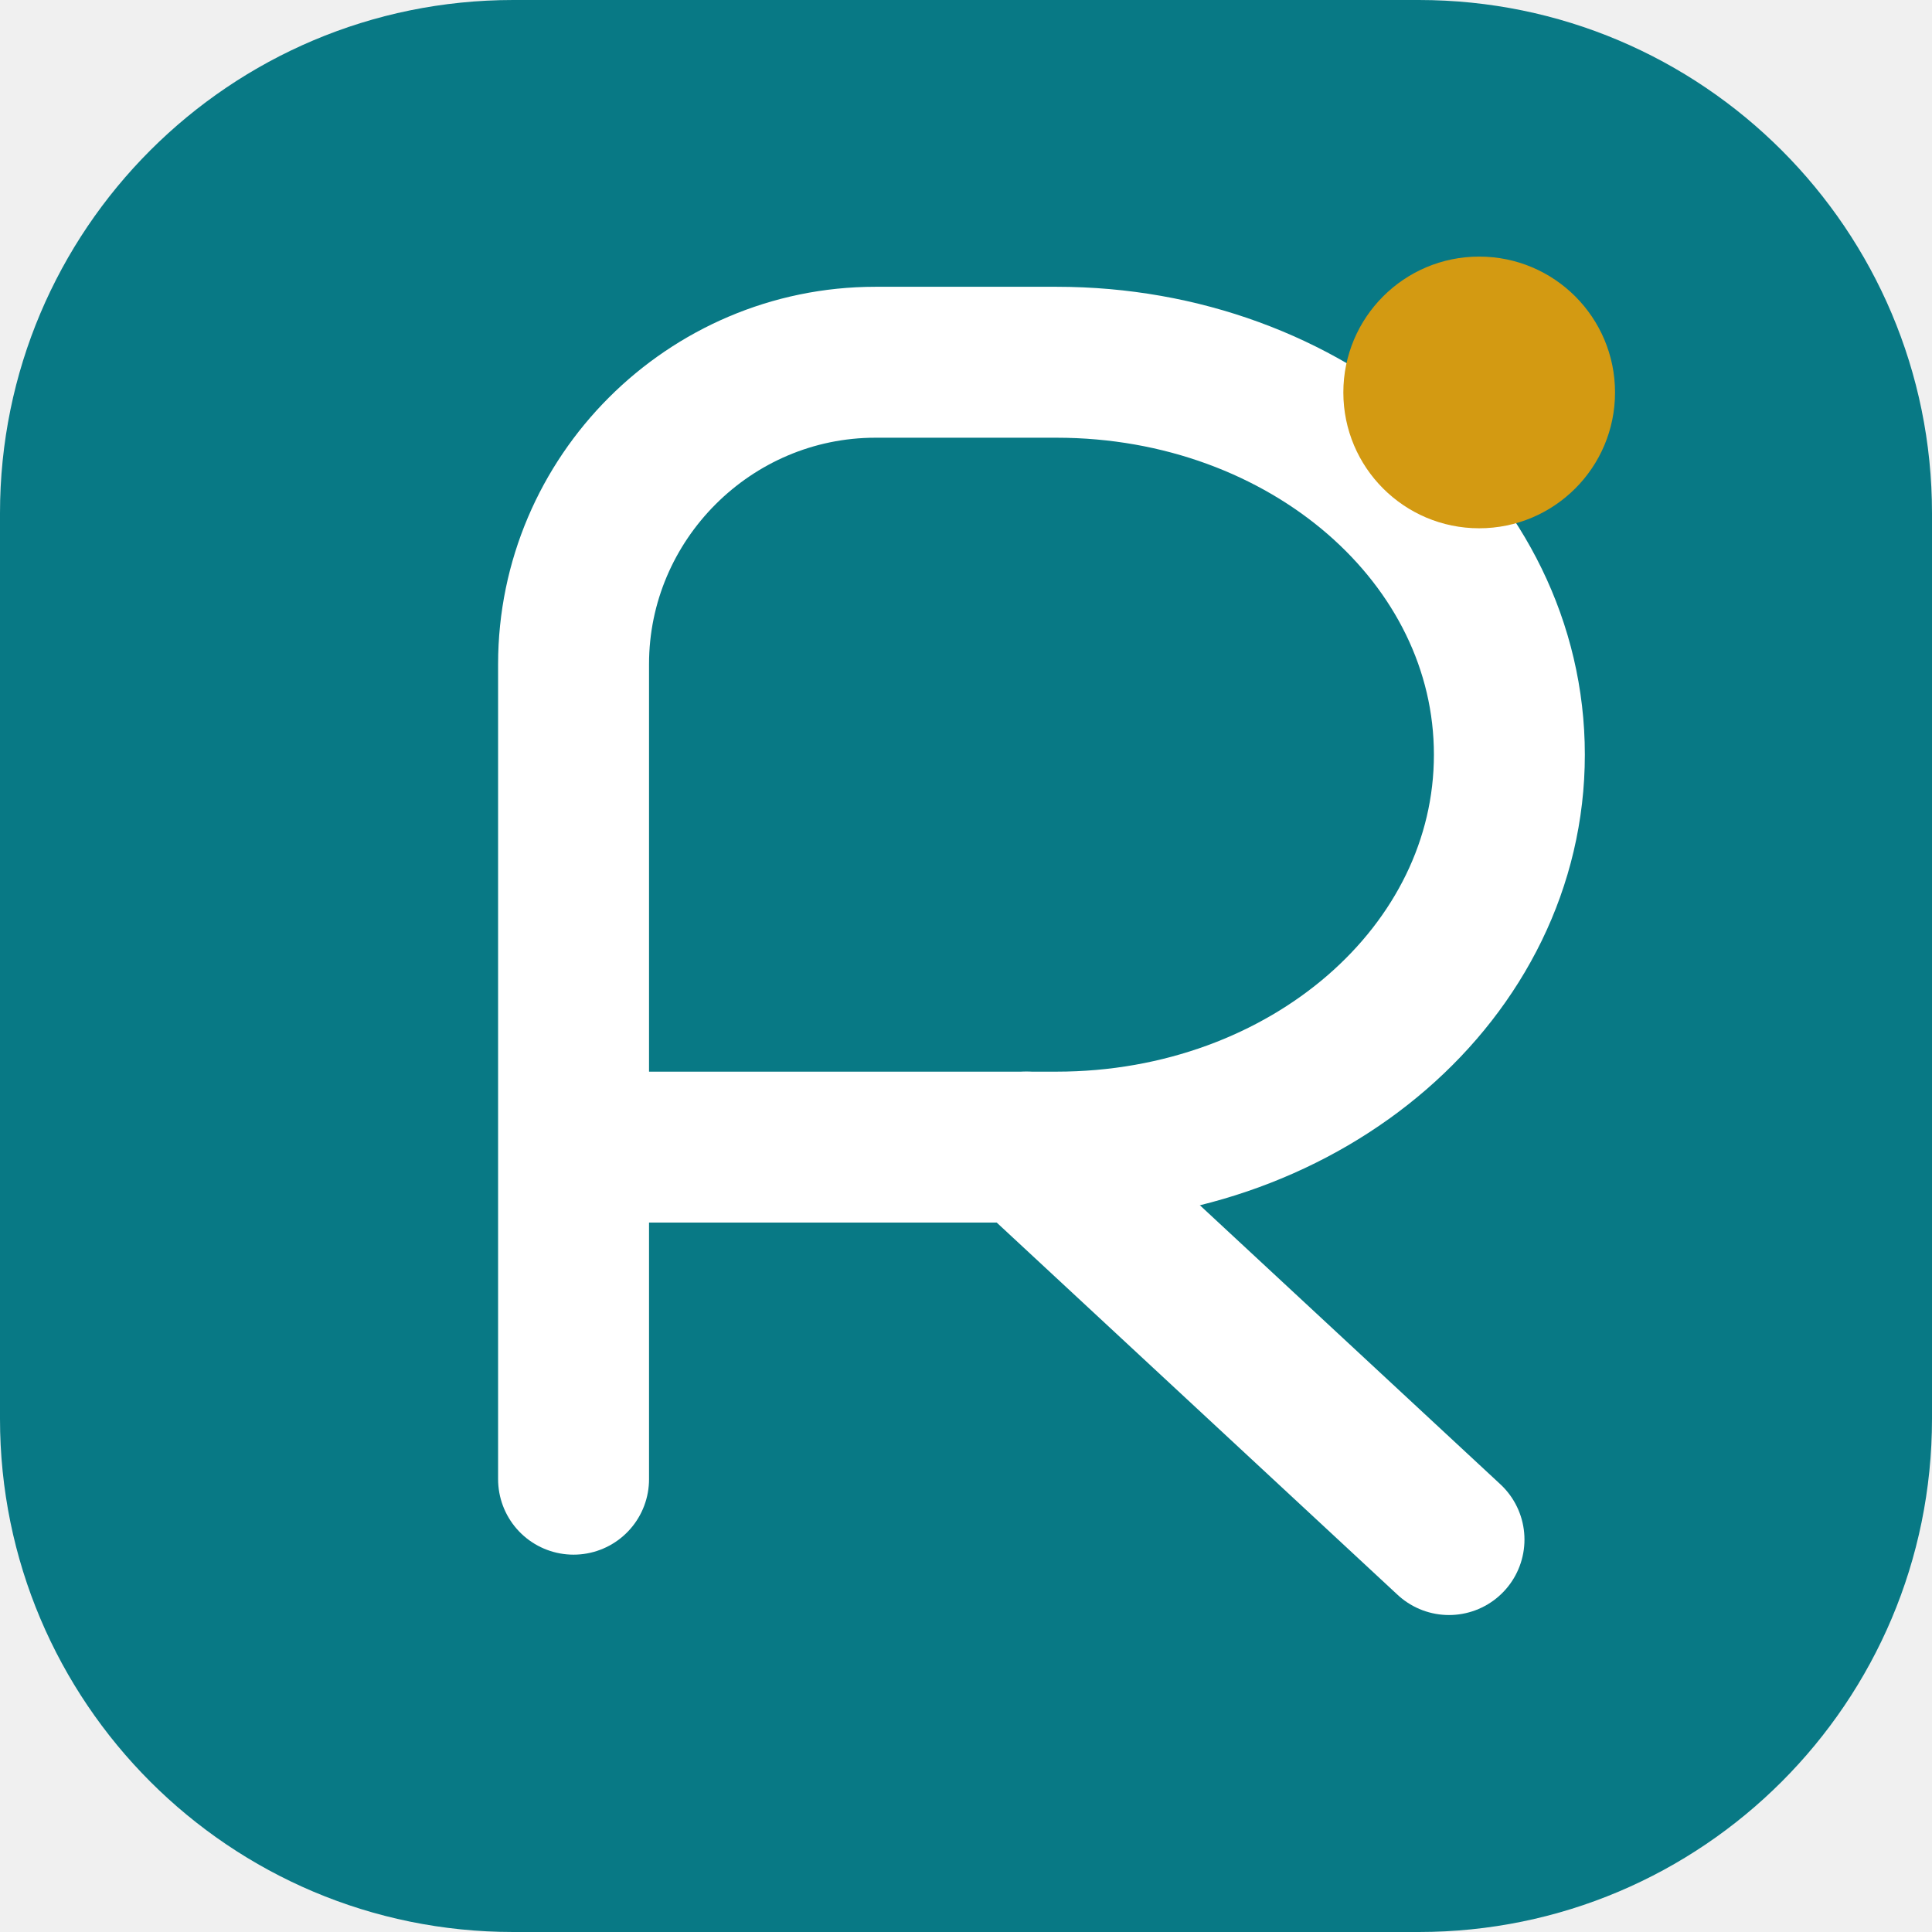
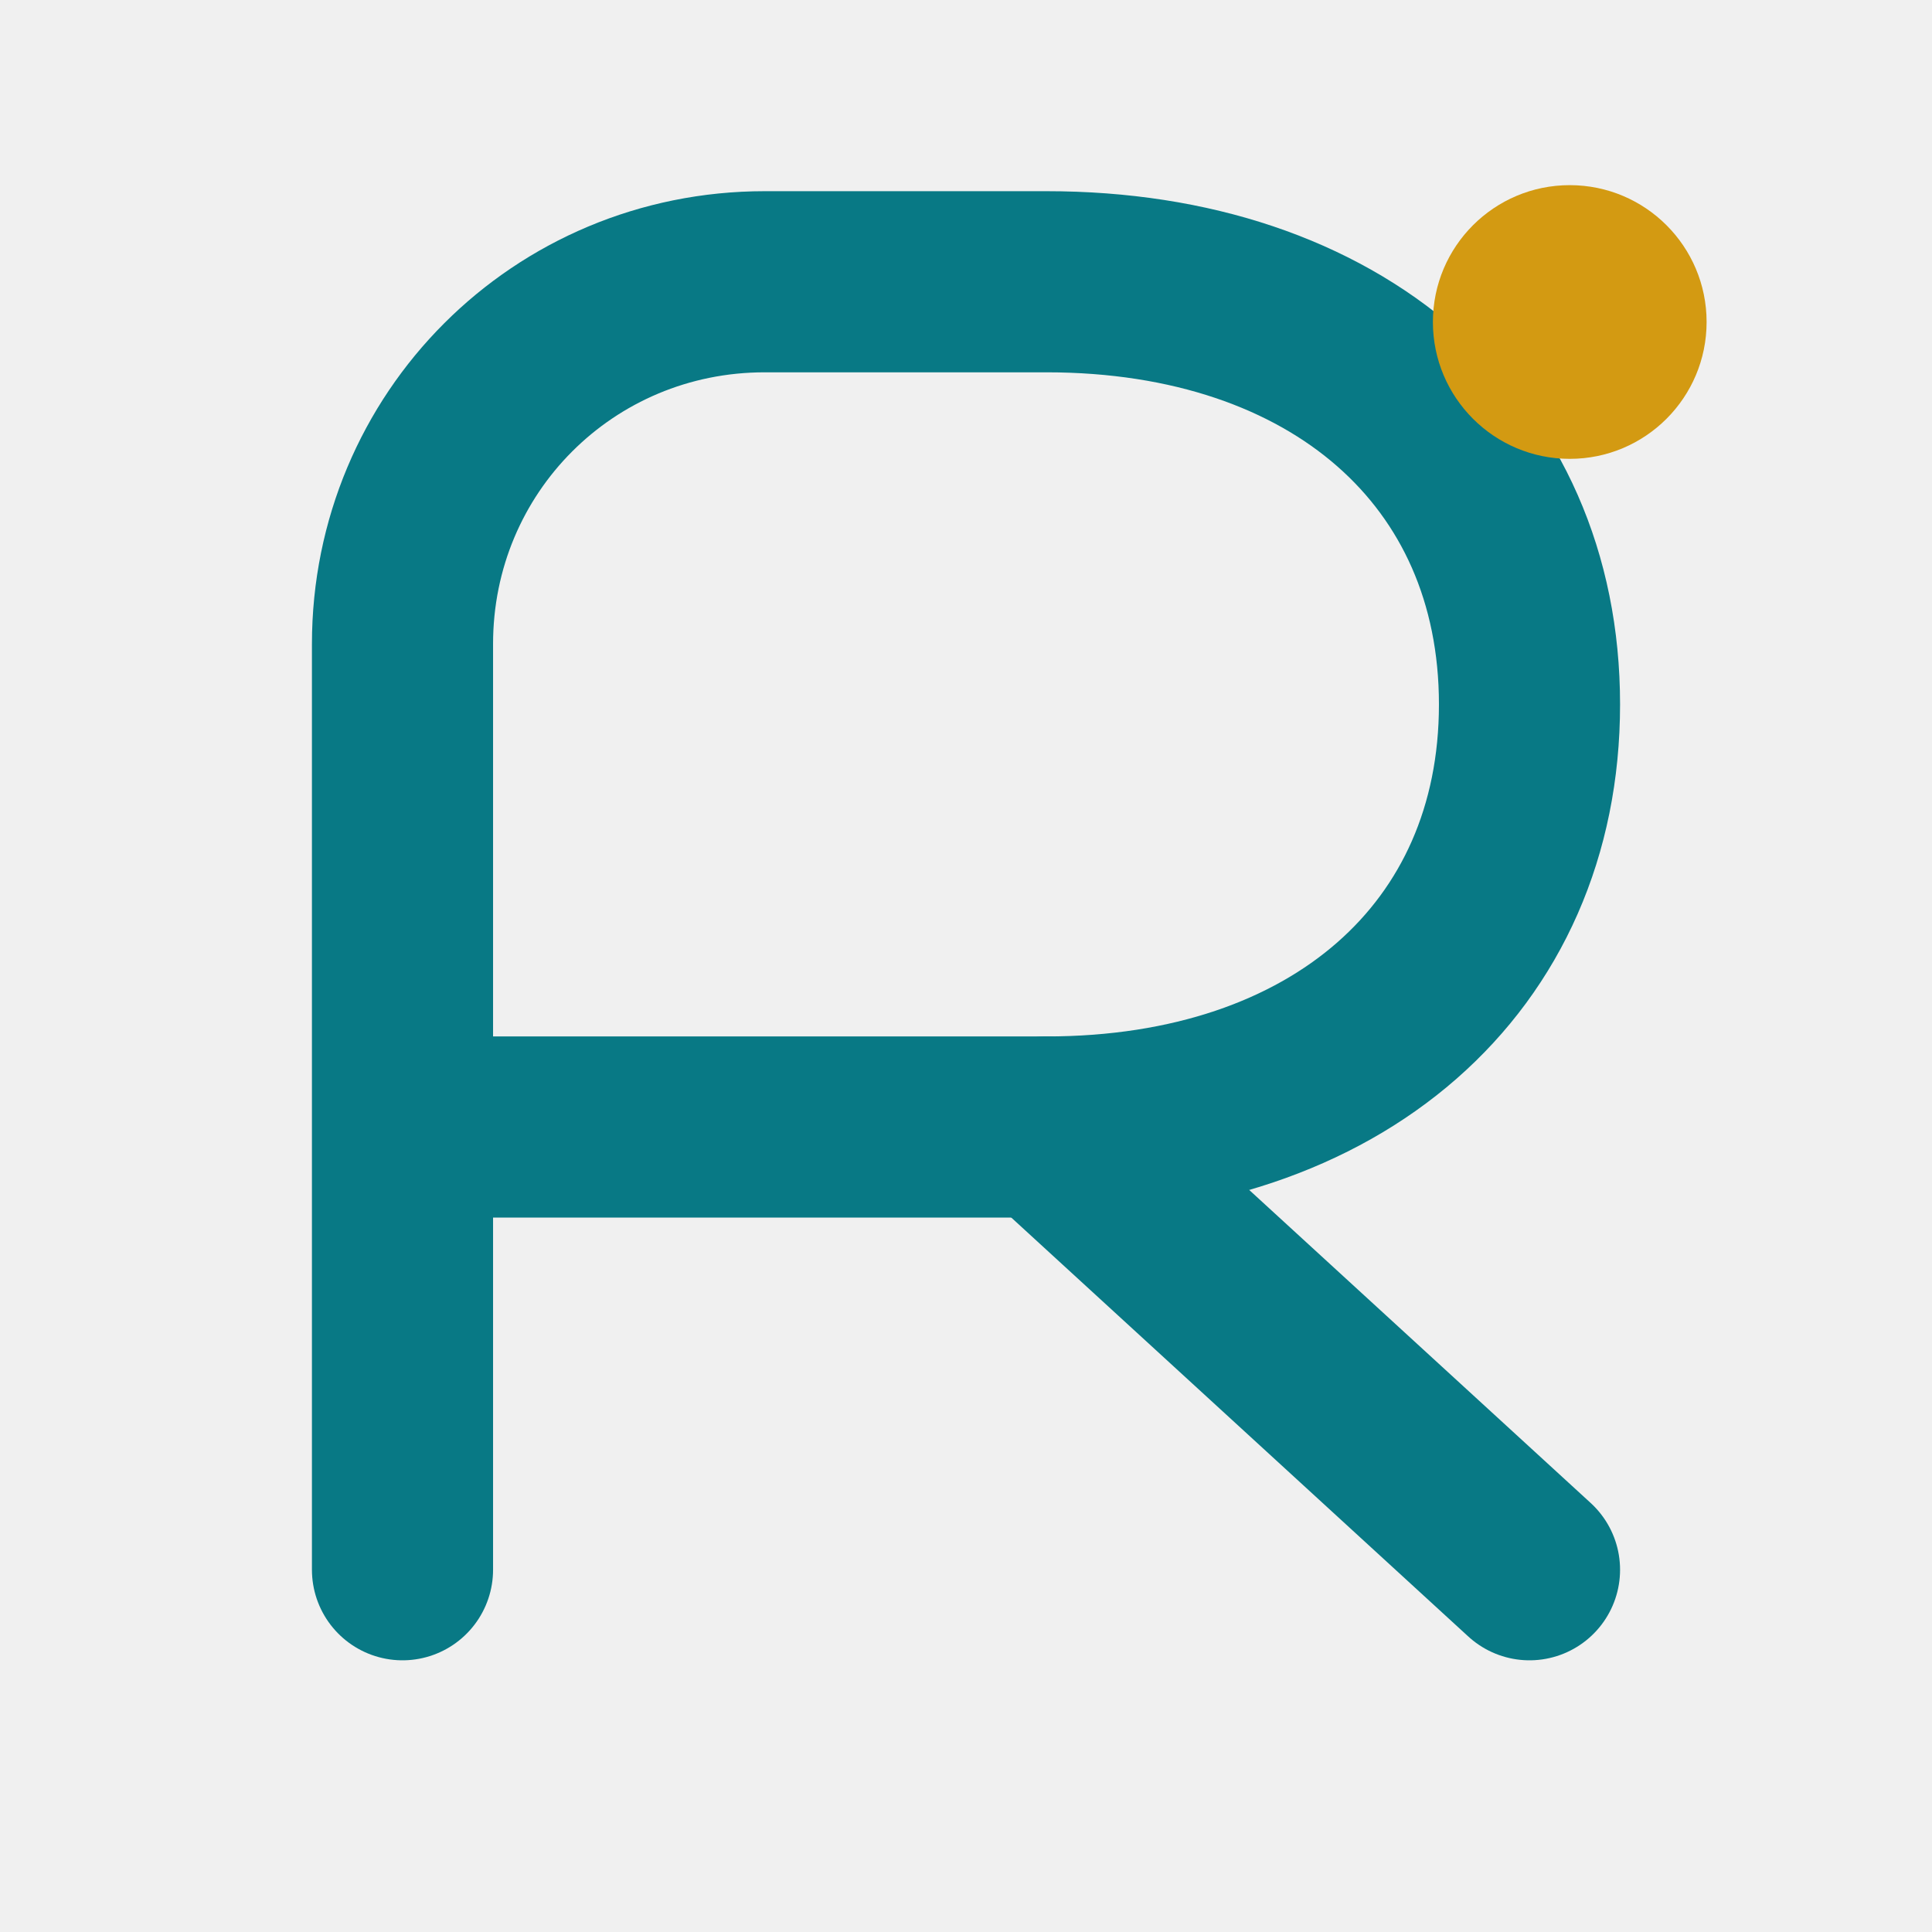
- <svg xmlns="http://www.w3.org/2000/svg" viewBox="0 0 64 64">
-   <rect width="64" height="64" rx="17" fill="#087985" />
-   <path d="M19 49V22c0-5.5 4.5-10 10-10h6c8.3 0 15 5.8 15 13s-6.7 13-15 13H20" fill="none" stroke="#fff" stroke-width="5" stroke-linecap="round" stroke-linejoin="round" />
-   <path d="m34 38 14 13" fill="none" stroke="#fff" stroke-width="5" stroke-linecap="round" />
-   <circle cx="49" cy="13" r="4.5" fill="#D39A12" />
+ <svg xmlns="http://www.w3.org/2000/svg" viewBox="0 0 48 48">
+   <path d="M10 39V16c0-5 4-9 9-9h7c7.2 0 12 4.2 12 10.5S33.2 28 26 28H11" fill="none" stroke="#087985" stroke-width="4.5" stroke-linecap="round" stroke-linejoin="round" />
+   <path d="m26 28 12 11" fill="none" stroke="#087985" stroke-width="4.5" stroke-linecap="round" />
+   <circle cx="39" cy="8" r="3.4" fill="#D39A12" />
</svg>
